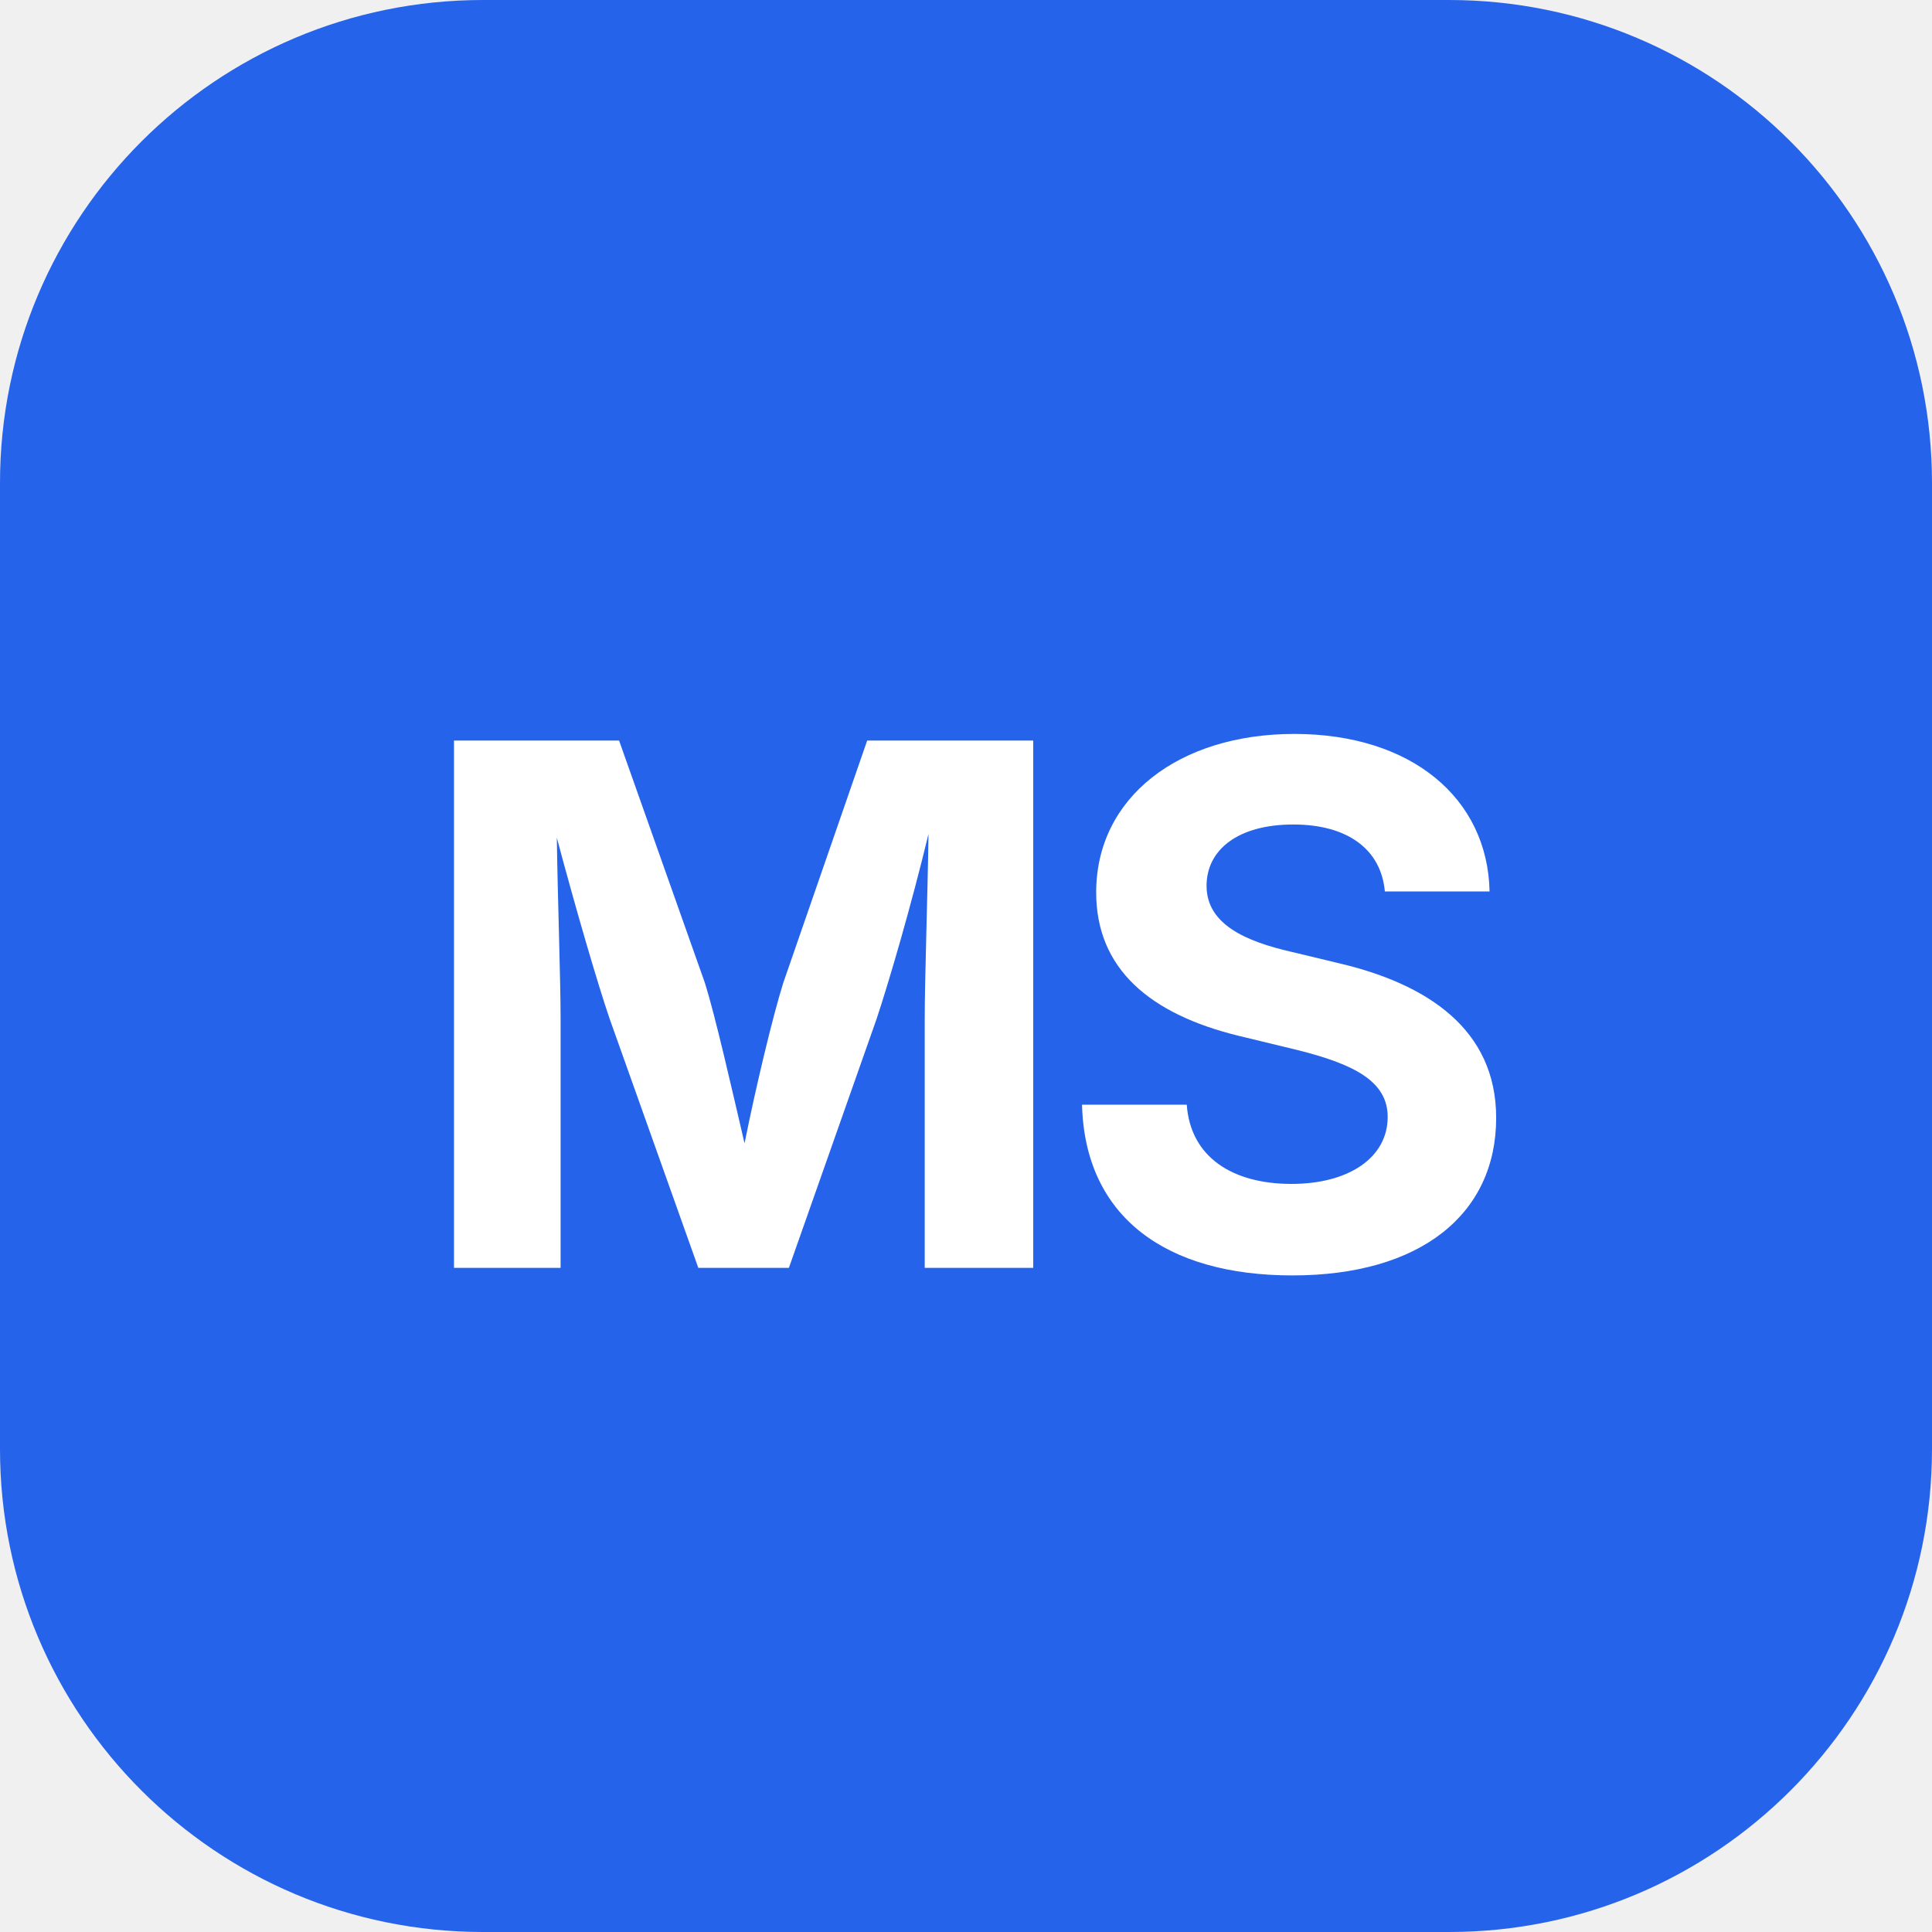
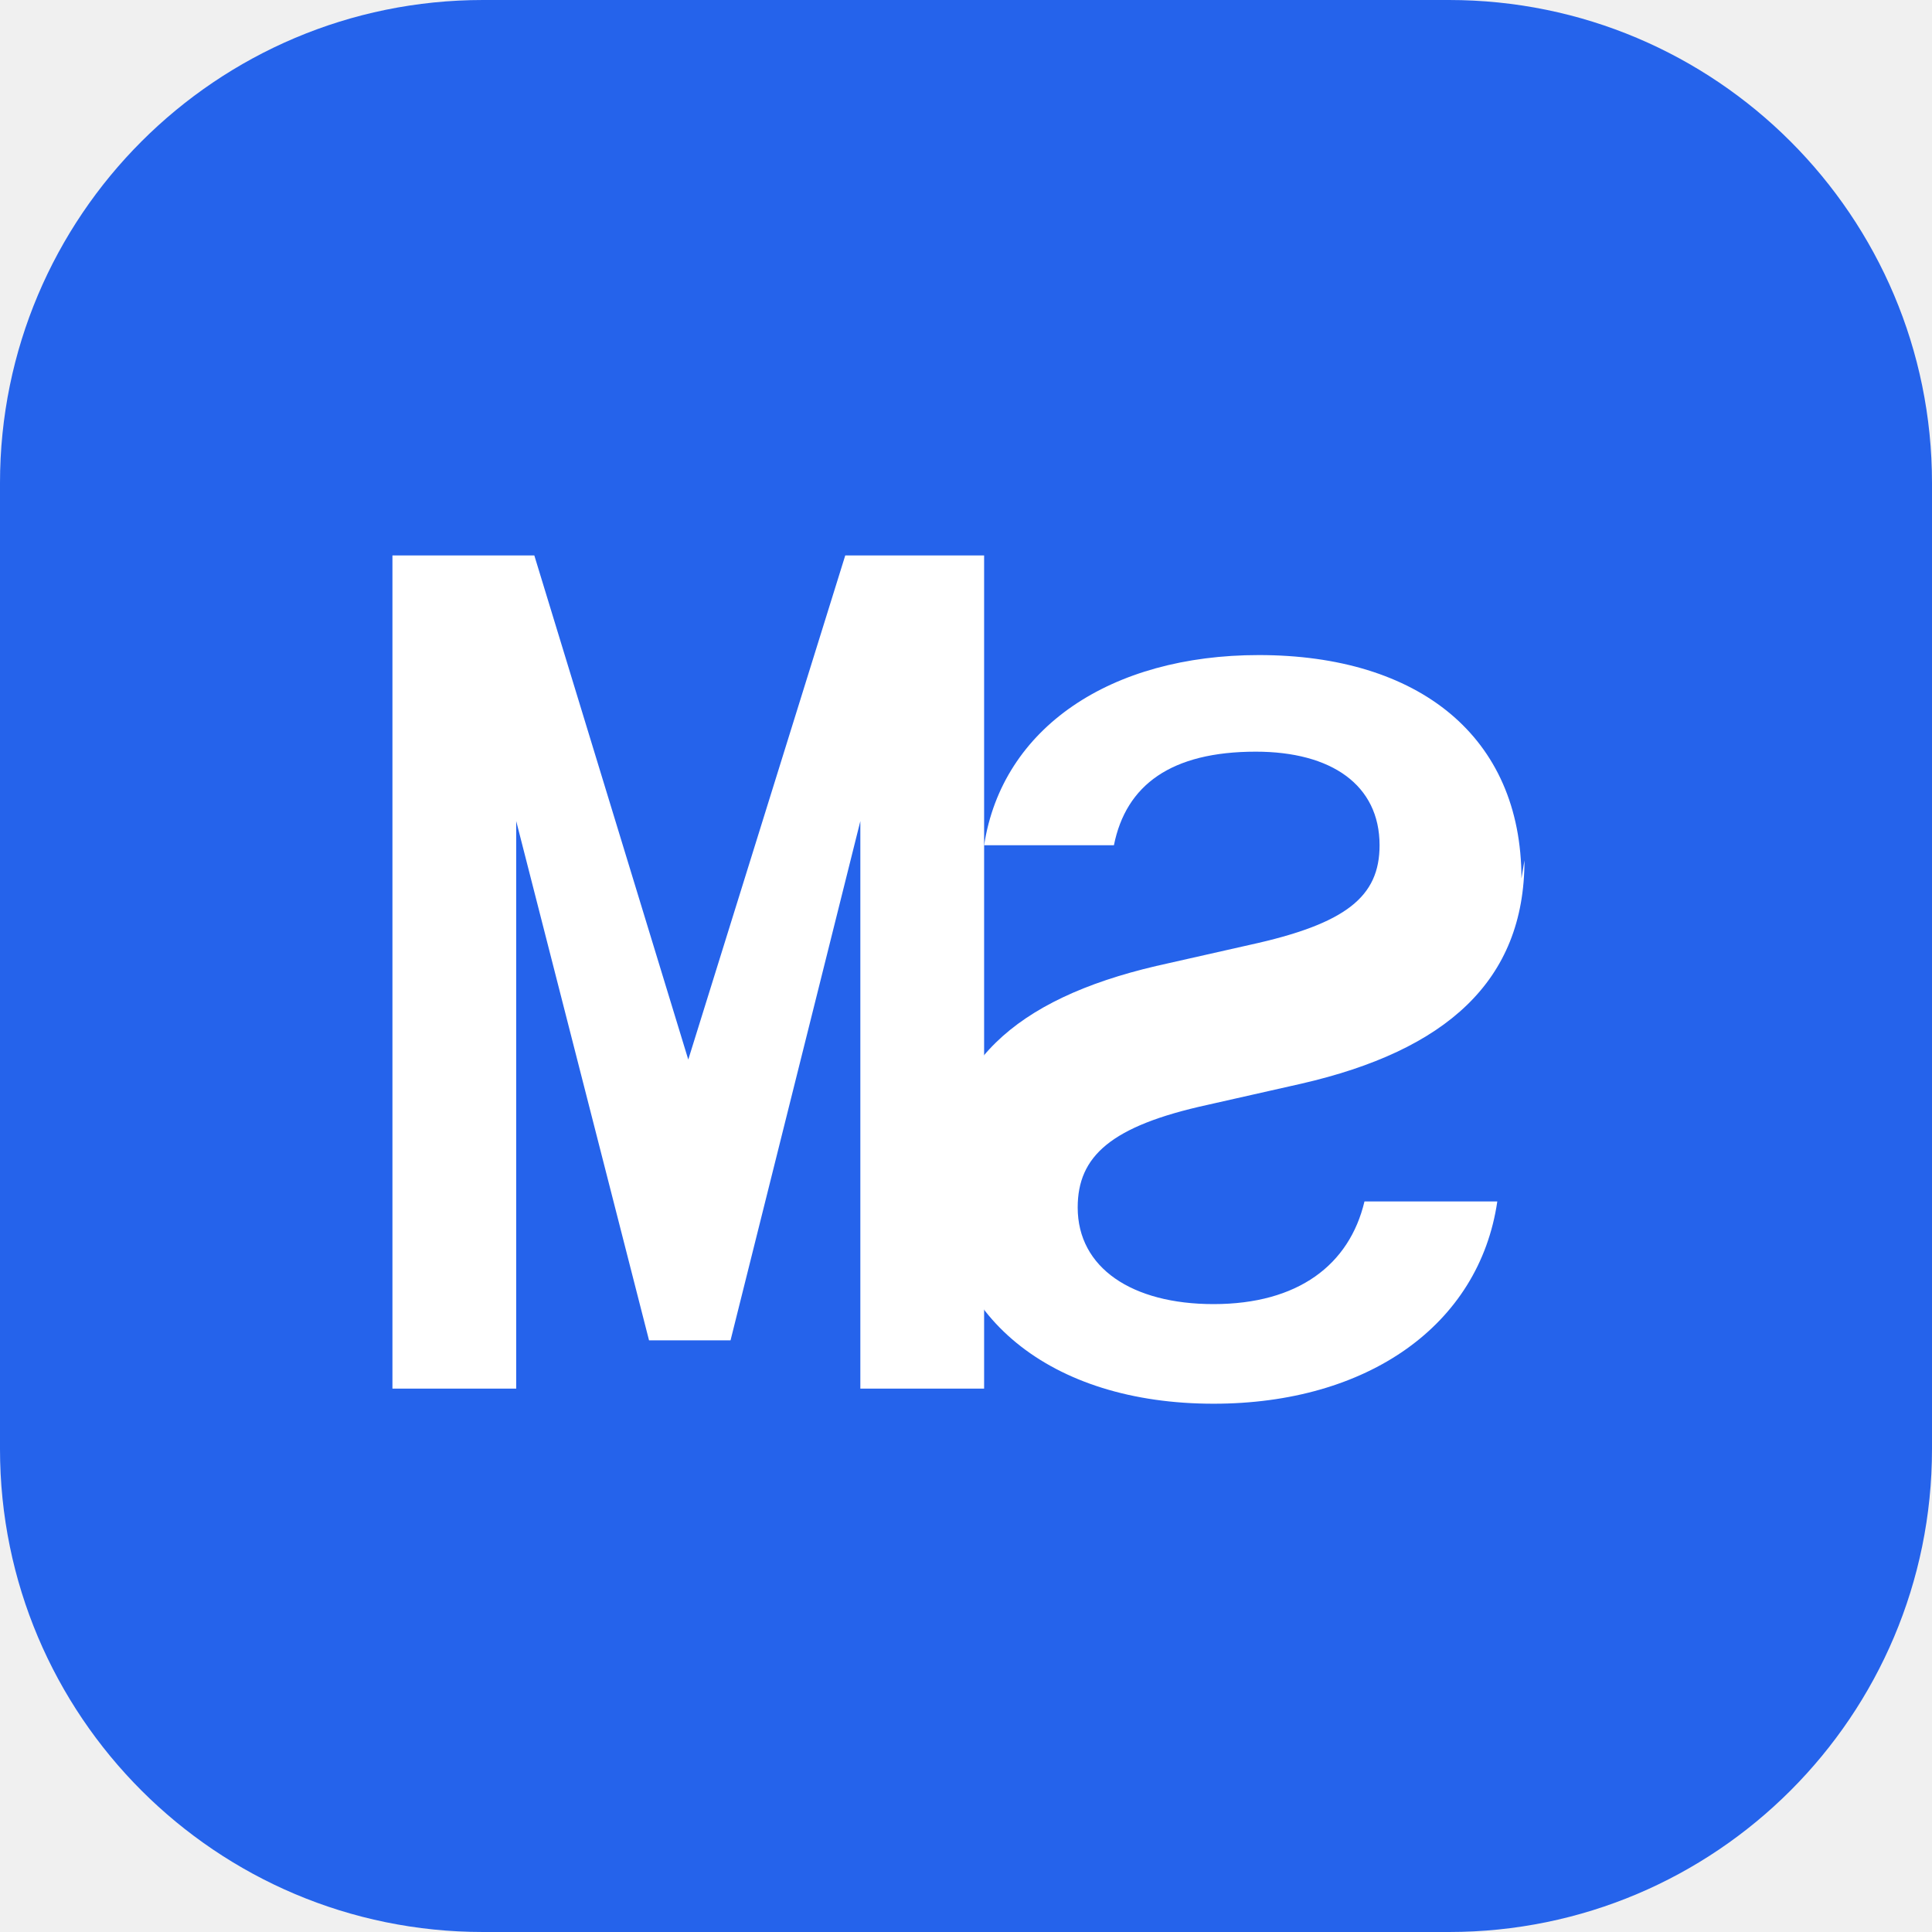
<svg xmlns="http://www.w3.org/2000/svg" viewBox="0 0 32 32" fill="none">
  <rect width="32" height="32" rx="8" fill="#2563EB" />
-   <text x="16" y="21" text-anchor="middle" font-family="ui-sans-serif, system-ui, -apple-system, sans-serif" font-size="12" font-weight="700" letter-spacing="-0.04em" fill="#FFFFFF">MS</text>
+   <path fill="#FFFFFF" d="M6.5 23V9.2h2.35l2.55 8.35L14 9.2h2.3V23h-2.05v-9.4L12.1 22.2h-1.35L8.55 13.6V23H6.5z" />
+   <path fill="#FFFFFF" d="M25.2 14.55c0-2.35-1.7-3.7-4.35-3.7-2.45 0-4.25 1.2-4.55 3.15h2.15c.2-1 .95-1.55 2.35-1.55 1.25 0 2.05.55 2.05 1.55 0 .85-.55 1.3-2.15 1.65l-1.55.35c-2.35.55-3.55 1.65-3.55 3.55 0 2.25 1.8 3.7 4.5 3.7 2.55 0 4.4-1.3 4.7-3.35h-2.2c-.25 1.05-1.1 1.7-2.5 1.7-1.35 0-2.25-.6-2.25-1.6 0-.85.55-1.35 2.15-1.7l1.55-.35c2.4-.55 3.7-1.7 3.7-3.7z" />
</svg>
